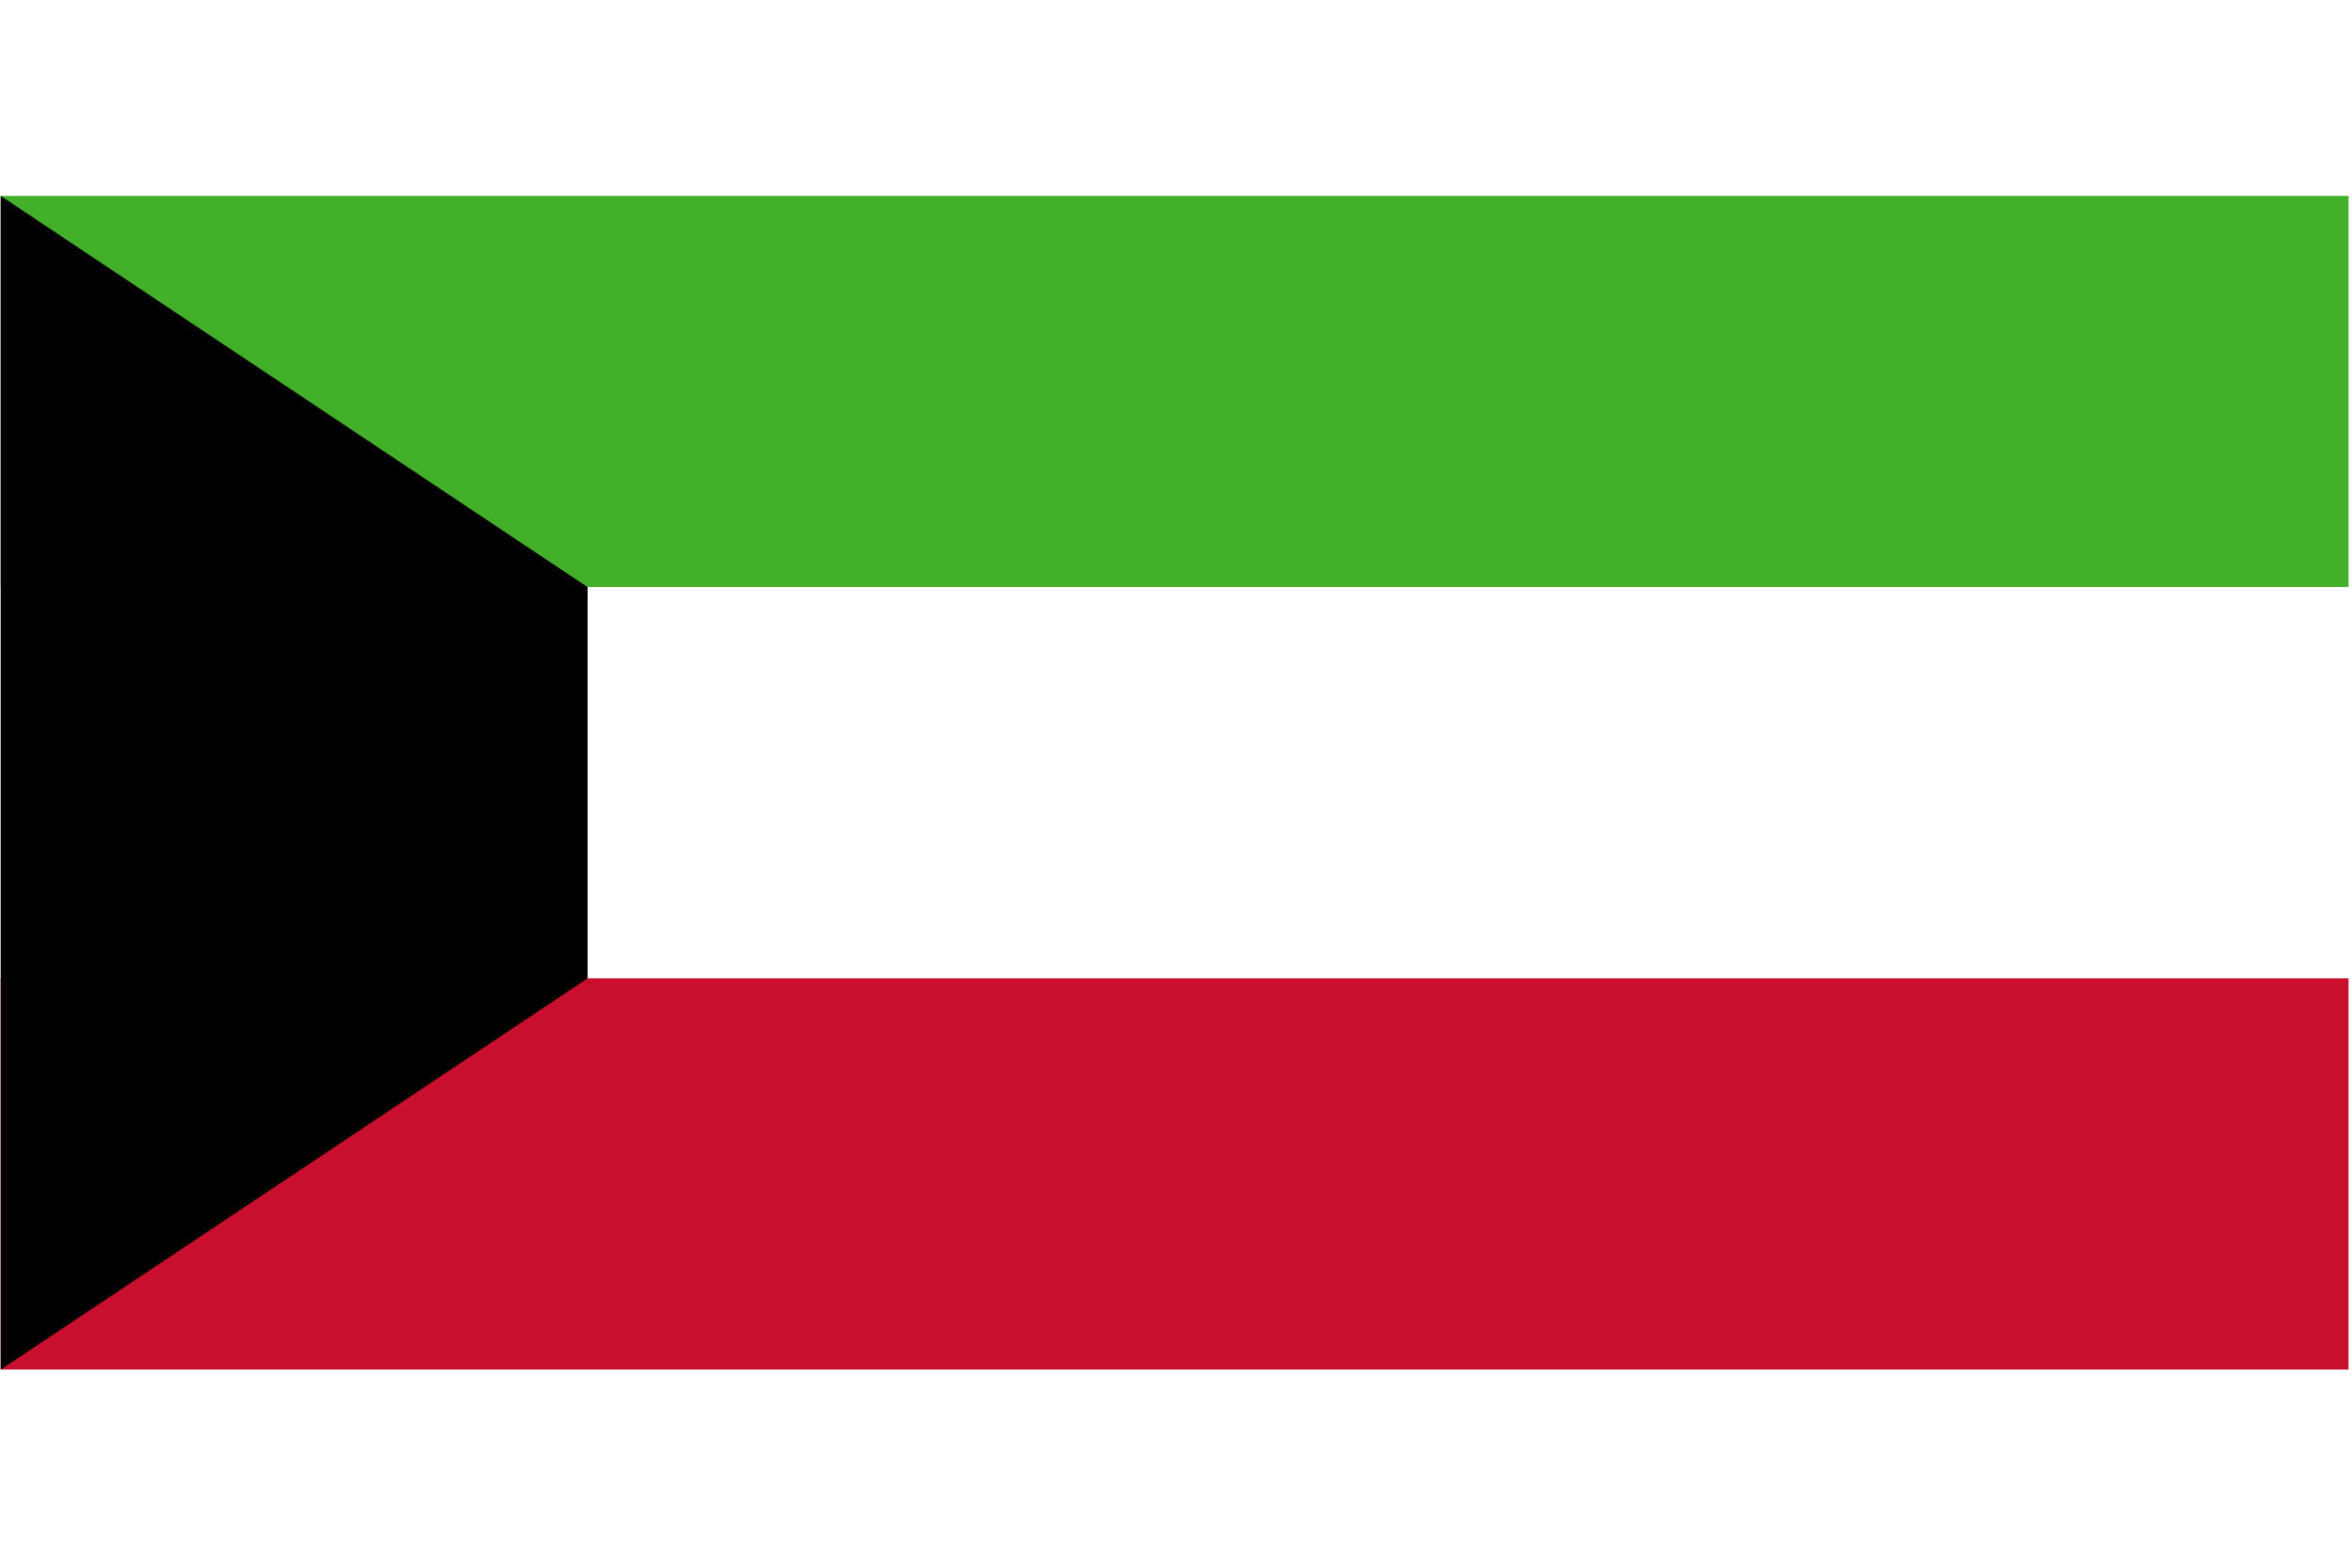
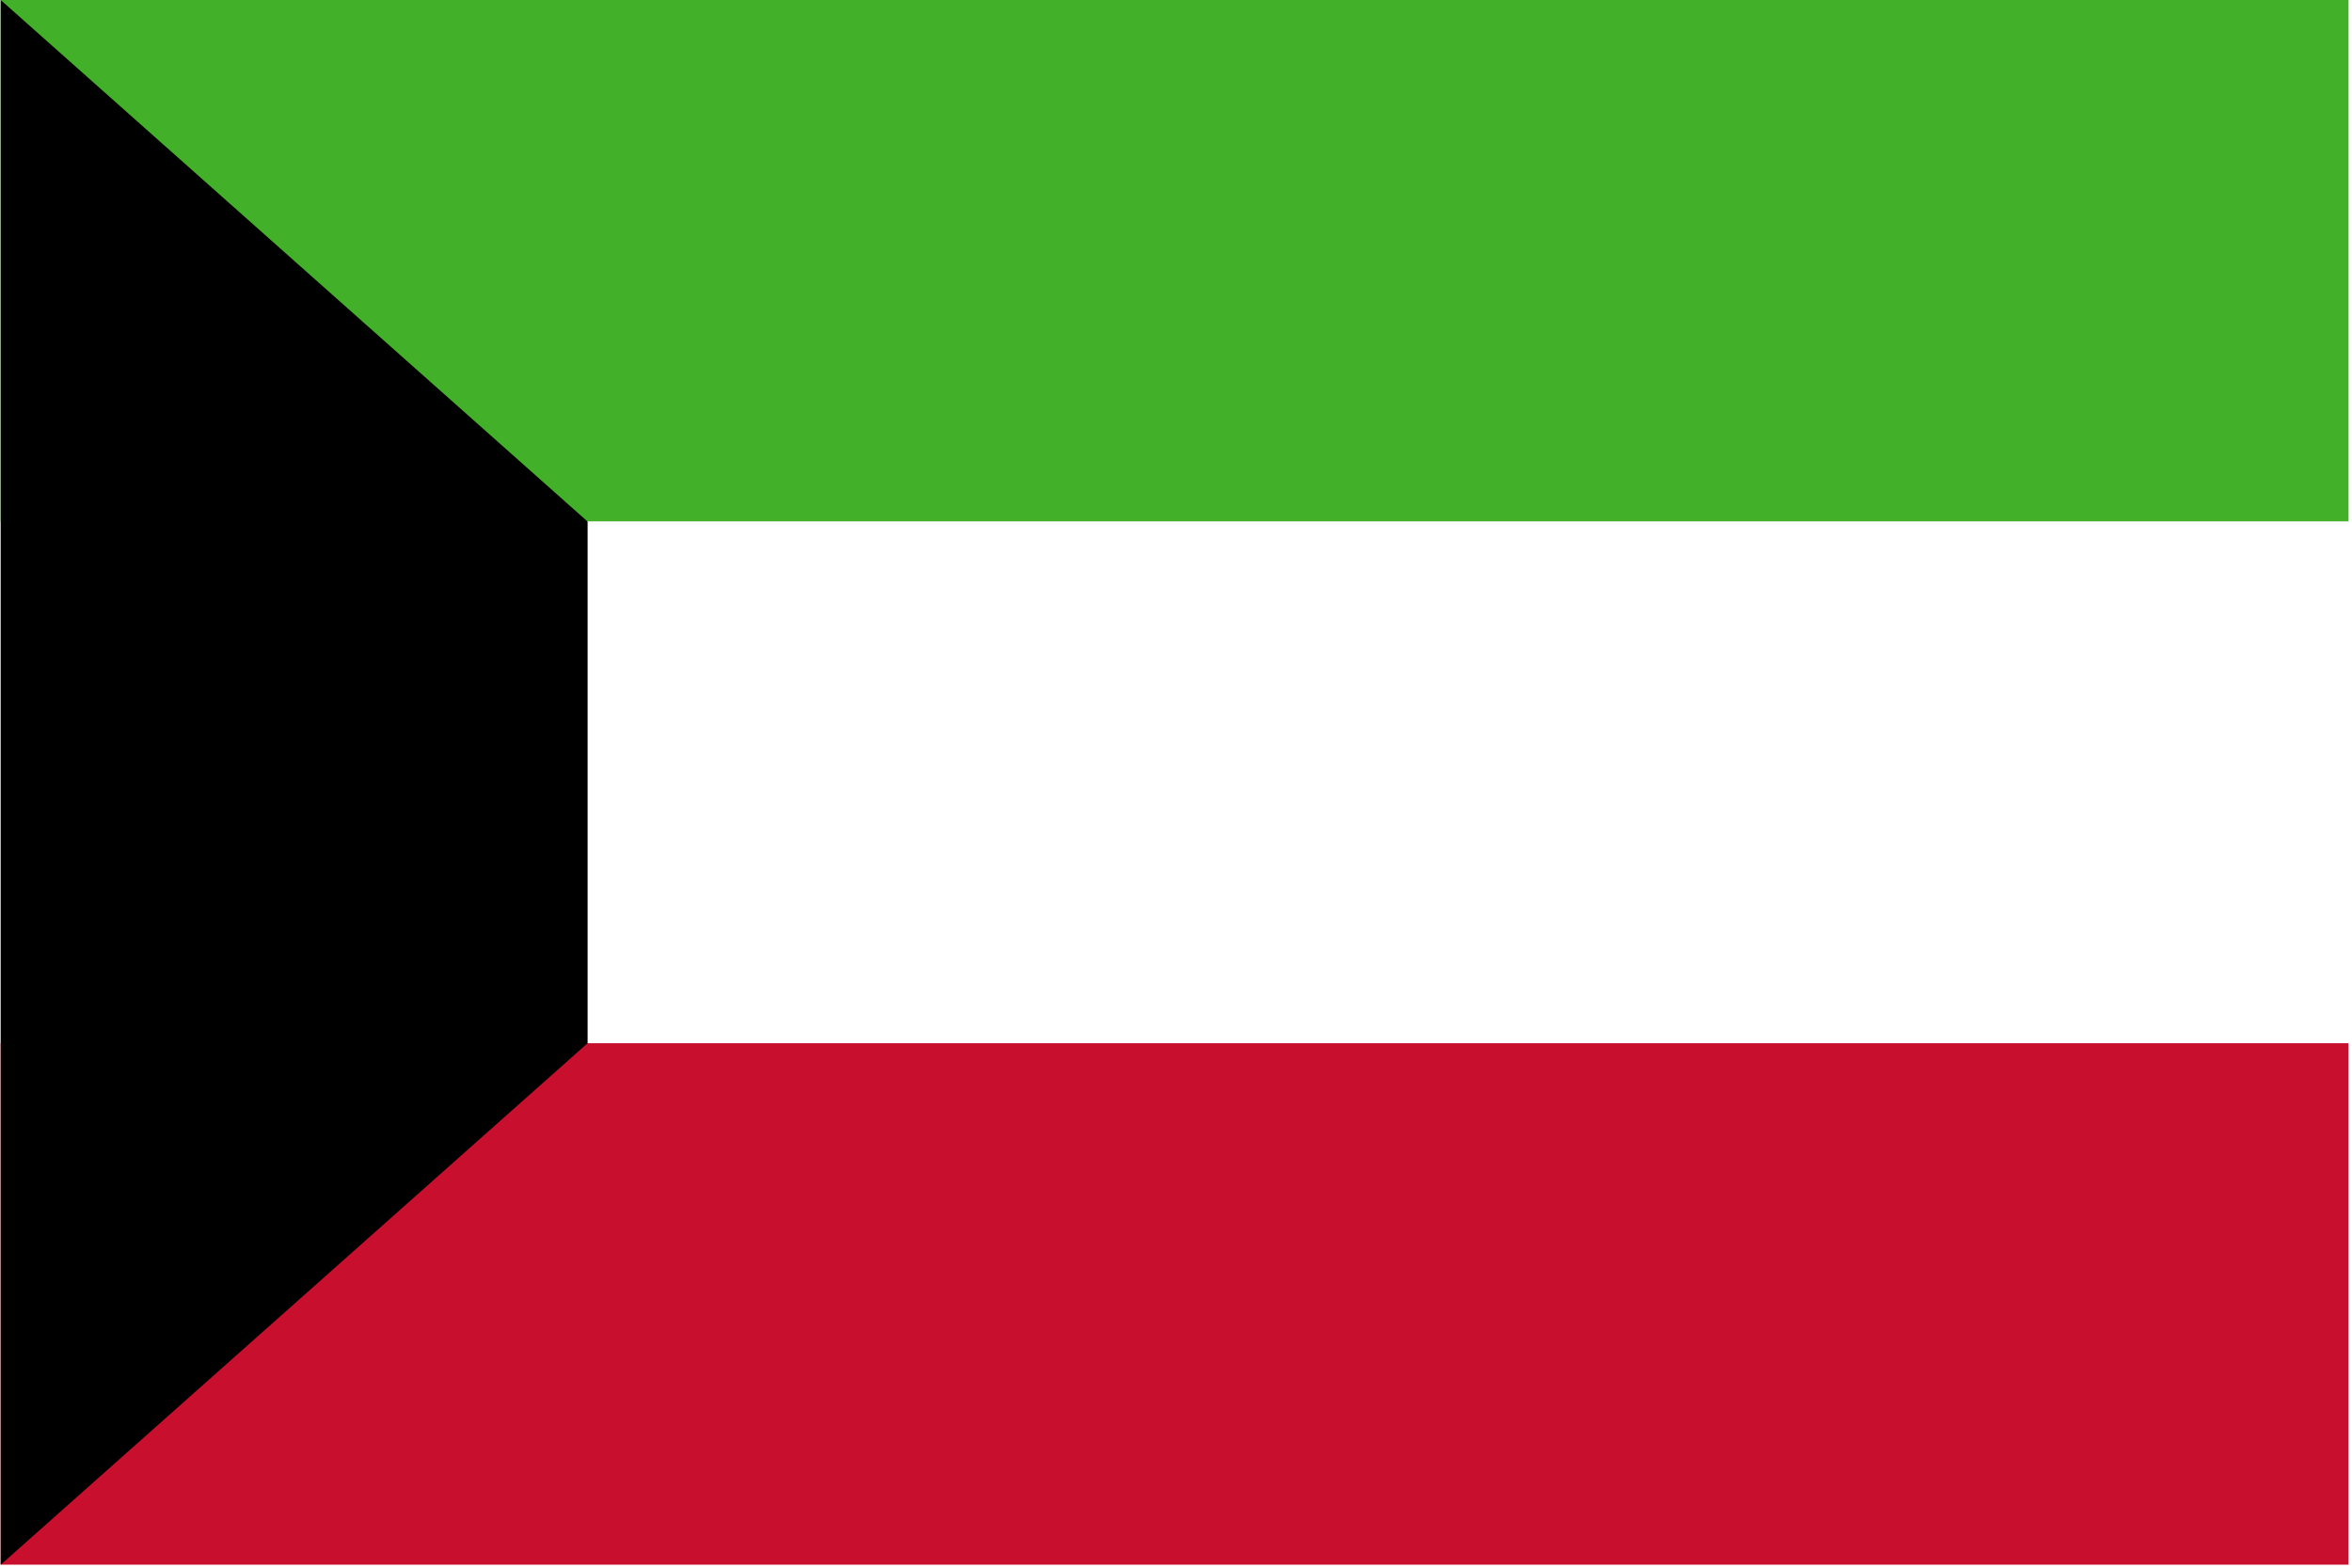
<svg xmlns="http://www.w3.org/2000/svg" viewBox="0 0 513 342">
-   <svg x="0.00" y="42.73" width="513.00" height="256.54" viewBox="0 0 566.85 283.46" preserveAspectRatio="xMidYMid meet">
+   <svg x="0" y="0" width="513" height="342" viewBox="0 0 566.85 283.46" preserveAspectRatio="none">
    <defs>
      <clipPath id="clip-0">
        <path clip-rule="nonzero" d="M 0.16 0 L 566.02 0 L 566.02 95 L 0.16 95 Z M 0.16 0 " />
      </clipPath>
      <clipPath id="clip-1">
        <path clip-rule="nonzero" d="M 0.16 94 L 566.02 94 L 566.02 189 L 0.16 189 Z M 0.16 94 " />
      </clipPath>
      <clipPath id="clip-2">
        <path clip-rule="nonzero" d="M 0.16 188 L 566.02 188 L 566.02 282.92 L 0.16 282.92 Z M 0.16 188 " />
      </clipPath>
      <clipPath id="clip-3">
        <path clip-rule="nonzero" d="M 0.16 0 L 142 0 L 142 282.92 L 0.16 282.92 Z M 0.16 0 " />
      </clipPath>
    </defs>
    <g clip-path="url(#clip-0)">
      <path fill-rule="nonzero" fill="rgb(26.27%, 69.01%, 16.47%)" fill-opacity="1" d="M 0.16 94.31 L 0.16 0 L 566.02 0 L 566.02 94.31 Z M 0.16 94.31 " />
    </g>
    <g clip-path="url(#clip-1)">
      <path fill-rule="nonzero" fill="rgb(100%, 100%, 100%)" fill-opacity="1" d="M 0.16 188.62 L 0.16 94.31 L 566.02 94.31 L 566.02 188.62 Z M 0.16 188.62 " />
    </g>
    <g clip-path="url(#clip-2)">
      <path fill-rule="nonzero" fill="rgb(78.43%, 6.27%, 18.03%)" fill-opacity="1" d="M 0.16 282.93 L 0.16 188.62 L 566.02 188.62 L 566.02 282.93 Z M 0.16 282.93 " />
    </g>
    <g clip-path="url(#clip-3)">
      <path fill-rule="nonzero" fill="rgb(0%, 0%, 0%)" fill-opacity="1" d="M 0.16 282.93 L 141.62 188.62 L 141.62 94.31 L 0.16 0 Z M 0.16 282.93 " />
    </g>
  </svg>
</svg>
